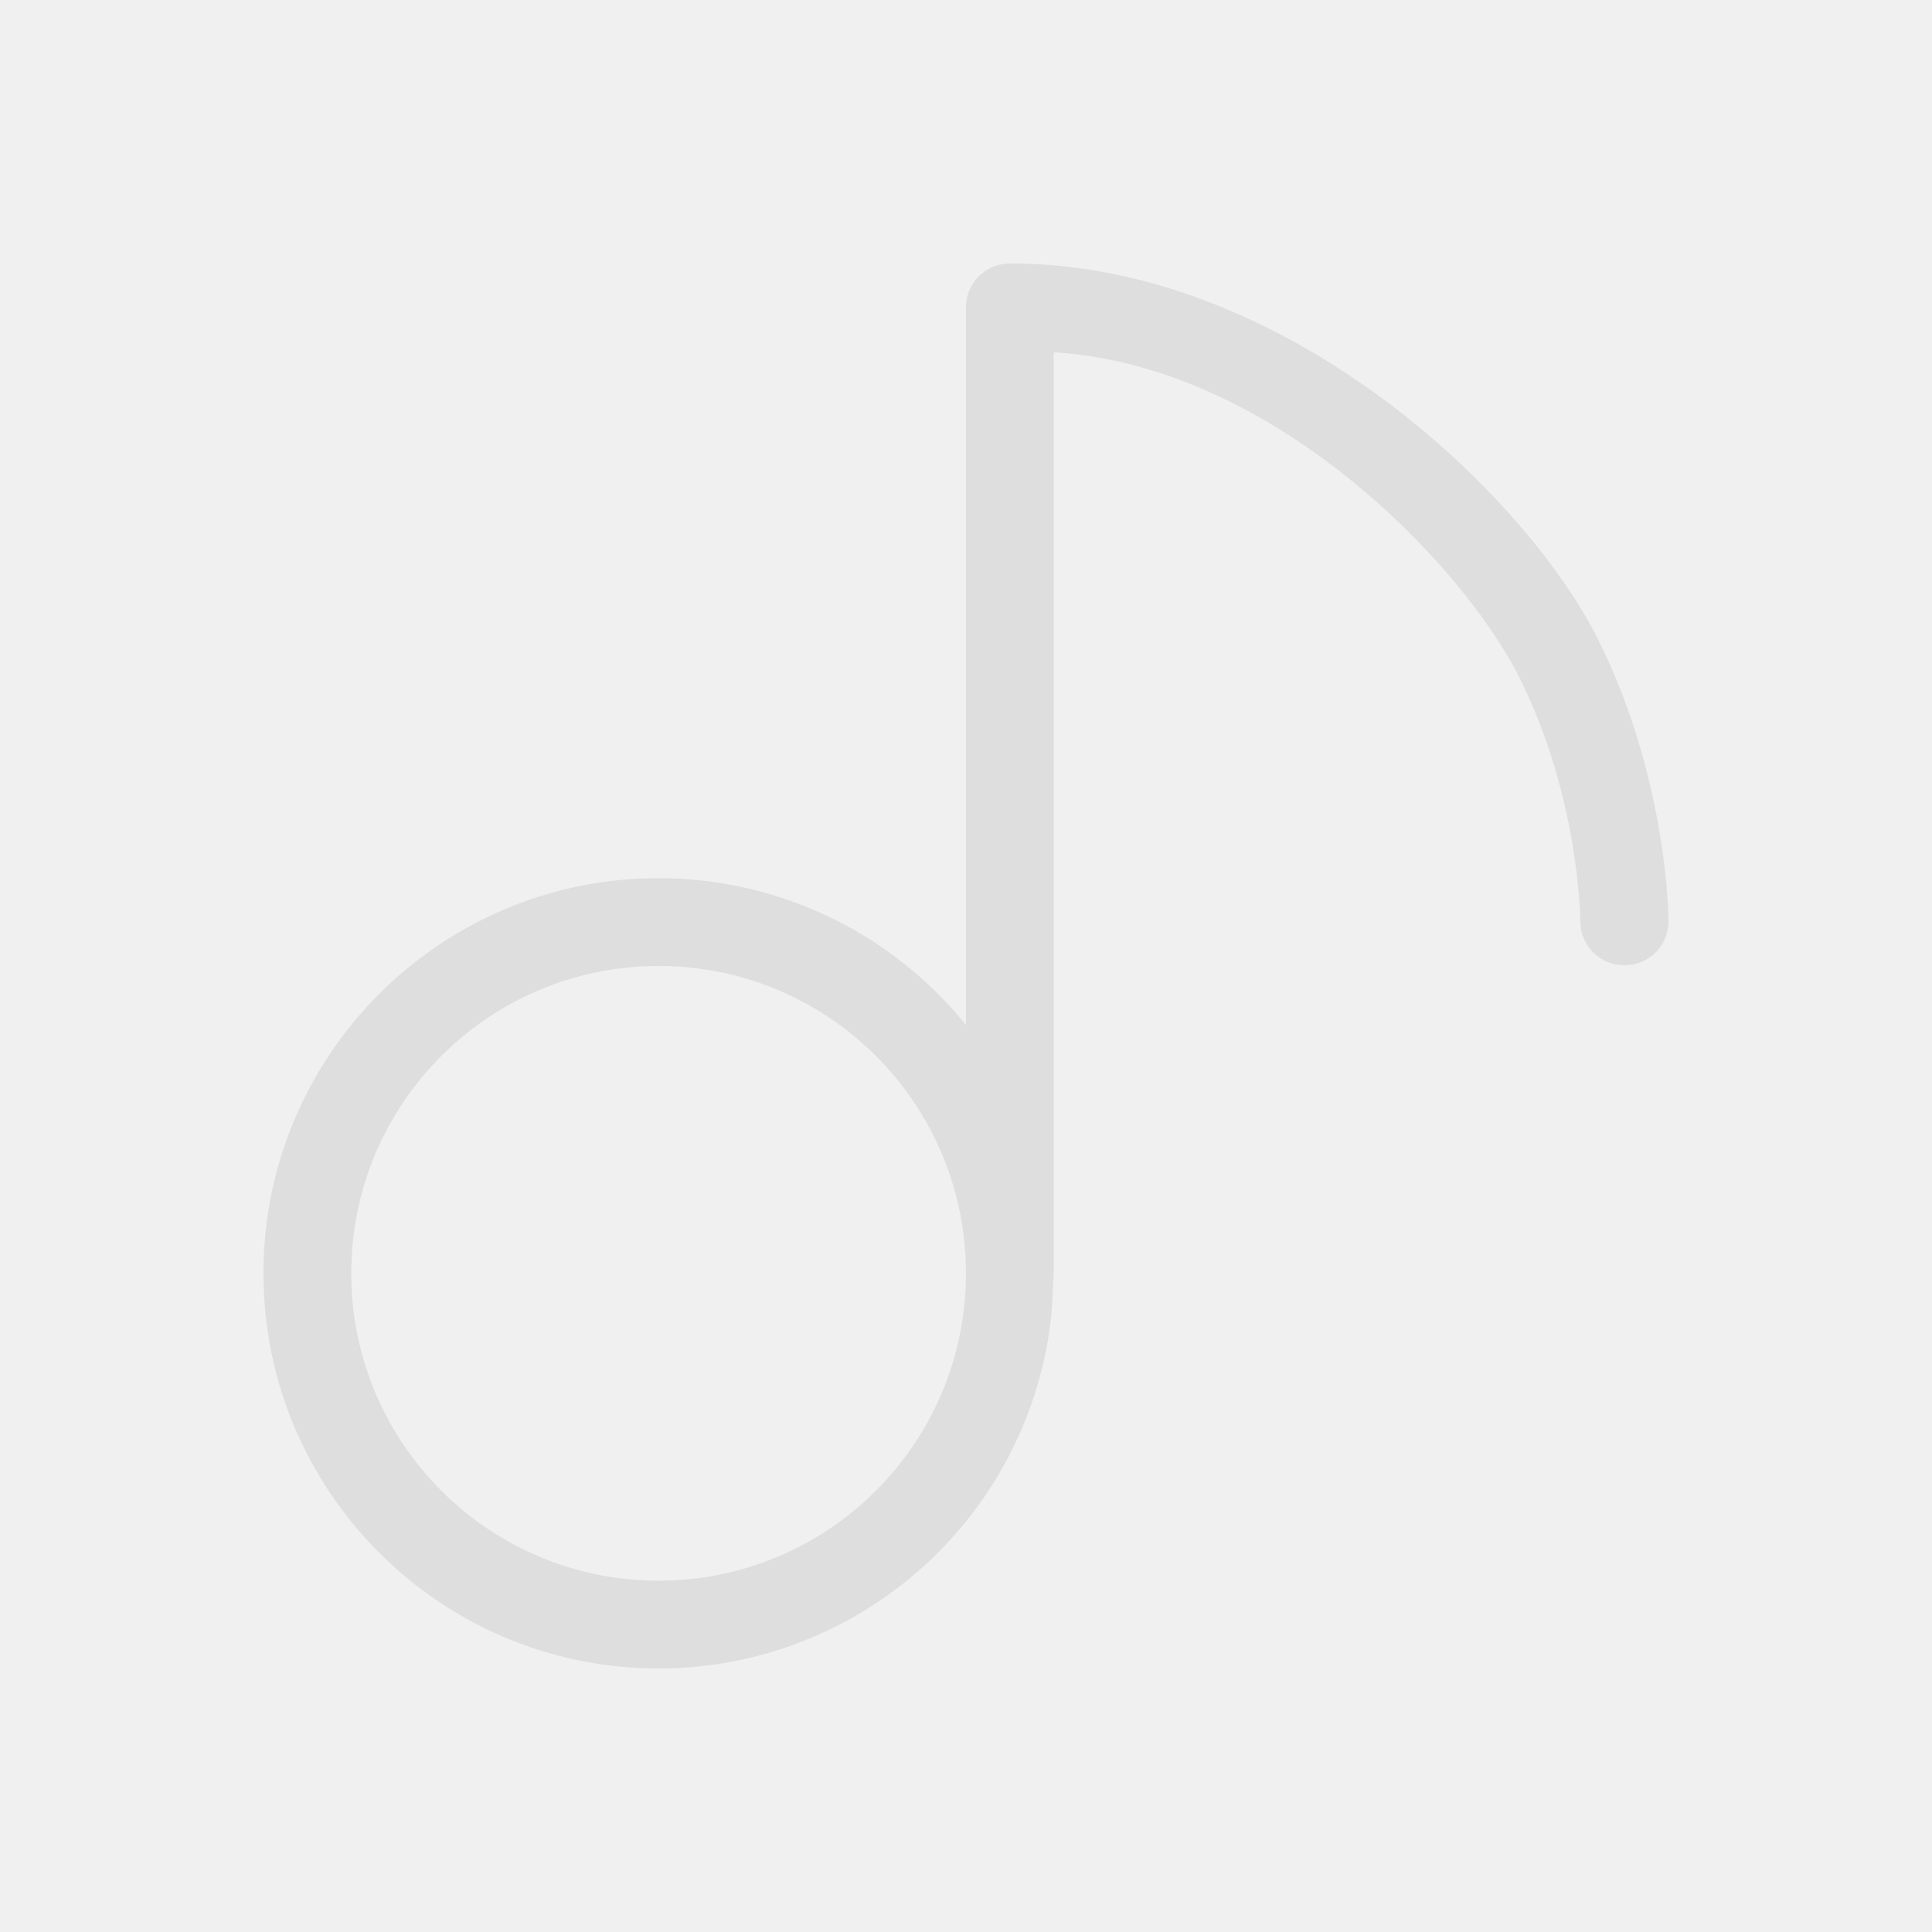
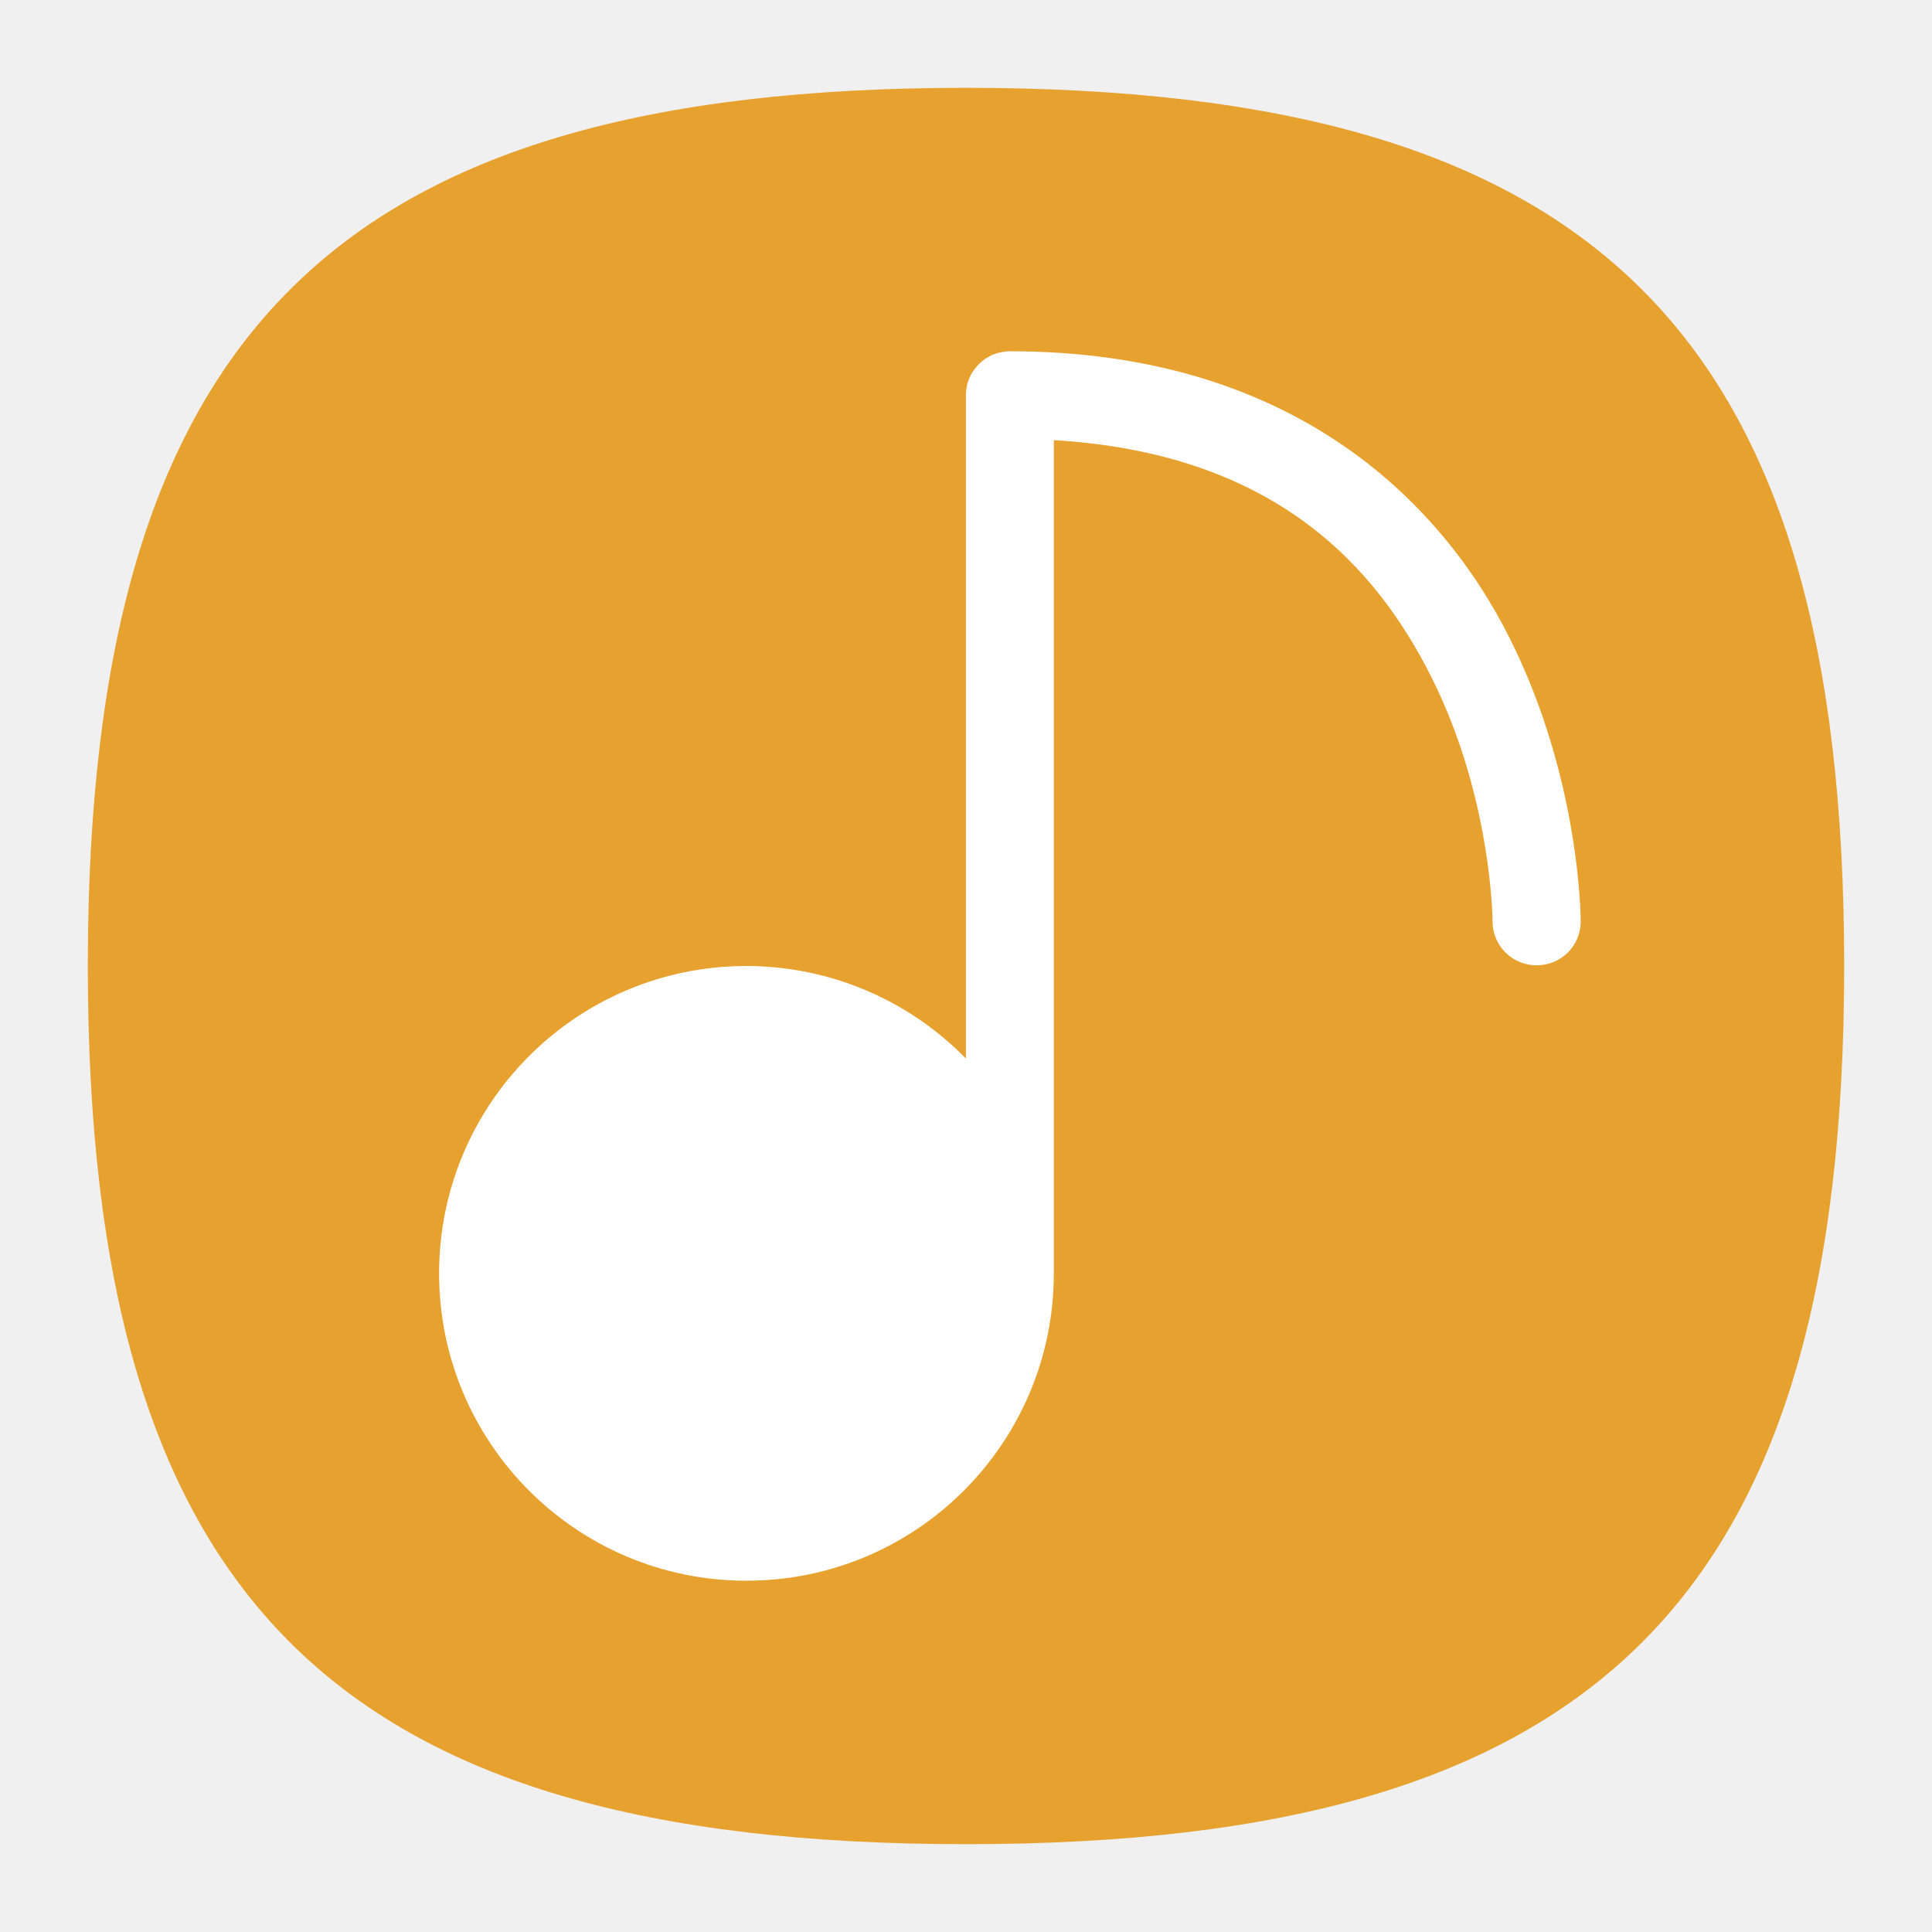
- <svg xmlns="http://www.w3.org/2000/svg" width="22" height="22" viewBox="0 0 5.821 5.821" version="1.1" id="svg11945">
-   <defs id="defs11942" />
-   <path id="rect17629" style="opacity:1;fill:#dedede;fill-opacity:1;stroke-width:1" d="M 11.5 3 C 11.467 3 11.435 3.004 11.404 3.01 C 11.372 3.016 11.341 3.025 11.311 3.037 C 11.309 3.038 11.307 3.038 11.305 3.039 C 11.282 3.049 11.261 3.061 11.24 3.074 C 11.235 3.077 11.23 3.079 11.225 3.082 C 11.223 3.083 11.222 3.085 11.221 3.086 C 11.219 3.087 11.217 3.089 11.215 3.09 C 11.191 3.106 11.169 3.124 11.148 3.145 L 11.146 3.146 C 11.127 3.166 11.11 3.187 11.094 3.209 C 11.091 3.212 11.089 3.215 11.086 3.219 L 11.086 3.221 C 11.083 3.225 11.079 3.23 11.076 3.234 C 11.062 3.257 11.049 3.28 11.039 3.305 C 11.028 3.332 11.018 3.36 11.012 3.389 C 11.011 3.391 11.01 3.394 11.01 3.396 L 11.01 3.398 C 11.01 3.4 11.01 3.401 11.01 3.402 C 11.004 3.431 11.001 3.46 11 3.49 C 11 3.492 11 3.493 11 3.494 L 11 3.496 C 11 3.497 11 3.499 11 3.5 L 11 11.672 C 10.146 10.615 8.859 10 7.5 10 C 5.015 10 3 12.015 3 14.5 C 3 16.985 5.015 19 7.5 19 C 9.81 18.999 11.743 17.249 11.975 14.951 L 12 14.5 L 12 4.012 C 14.488 4.16 16.654 6.42 17.303 7.717 C 17.993 9.097 17.996 10.498 17.996 10.498 C 17.999 10.773 18.223 10.993 18.498 10.992 C 18.773 10.993 18.997 10.773 19 10.498 C 19 10.498 19.005 8.894 18.195 7.275 C 17.386 5.657 14.668 3 11.502 3 L 11.5 3 z M 7.5 11 A 3.5 3.5 0 0 1 11 14.5 A 3.5 3.5 0 0 1 7.5 18 A 3.5 3.5 0 0 1 4 14.5 A 3.5 3.5 0 0 1 7.5 11 z " transform="scale(0.2645833)" />
+ <svg xmlns="http://www.w3.org/2000/svg" viewbox="0 0 200 200" version="1.1" id="svg4" width="22" height="22">
+   <defs id="defs8" />
+   <path d="M 1,11 C 1,3.8 3.8,1 11,1 18.2,1 21,3.8 21,11 21,18.2 18.2,21 11,21 3.8,21 1,18.2 1,11" id="path2" style="fill:#e7a12e;fill-opacity:1;stroke-width:0.1" />
+   <path id="rect17629" style="opacity:1;fill:#ffffff;fill-opacity:1;stroke-width:1" d="m 11.5,4 c -0.033,0 -0.065,0.004 -0.096,0.01 -0.033,0.006 -0.064,0.015 -0.094,0.027 -0.002,7.56e-4 -0.004,0.001 -0.006,0.002 -0.023,0.01 -0.043,0.022 -0.064,0.035 -0.005,0.003 -0.01,0.005 -0.016,0.008 -0.002,9.84e-4 -0.002,0.003 -0.004,0.004 -0.002,0.001 -0.004,0.003 -0.006,0.004 -0.024,0.016 -0.046,0.035 -0.066,0.055 l -0.002,0.002 c -0.019,0.019 -0.037,0.04 -0.053,0.062 -0.003,0.003 -0.005,0.006 -0.008,0.01 v 0.002 c -0.003,0.004 -0.007,0.009 -0.01,0.014 -0.014,0.022 -0.027,0.046 -0.037,0.07 -0.011,0.027 -0.021,0.055 -0.027,0.084 -6.72e-4,0.003 -0.001,0.005 -0.002,0.008 v 0.002 c -5e-6,0.001 -5e-6,0.003 0,0.004 -0.006,0.028 -0.009,0.058 -0.01,0.088 -5e-6,0.001 -5e-6,0.003 0,0.004 v 0.002 c -6e-6,0.001 4e-6,0.003 4e-6,0.004 v 7.553 C 10.342,11.38 9.441,11.001 8.5,11 c -1.933,0 -3.5,1.567 -3.5,3.5 0,1.933 1.567,3.5 3.5,3.5 1.933,0 3.5,-1.567 3.5,-3.5 V 5.012 c 2.488,0.148 3.654,1.408 4.303,2.705 0.69,1.38 0.693,2.781 0.693,2.781 0.003,0.275 0.227,0.495 0.502,0.494 0.275,0.001 0.499,-0.219 0.502,-0.494 0,0 0.005,-1.604 -0.805,-3.223 C 16.386,5.657 14.668,4 11.502,4 Z" />
</svg>
